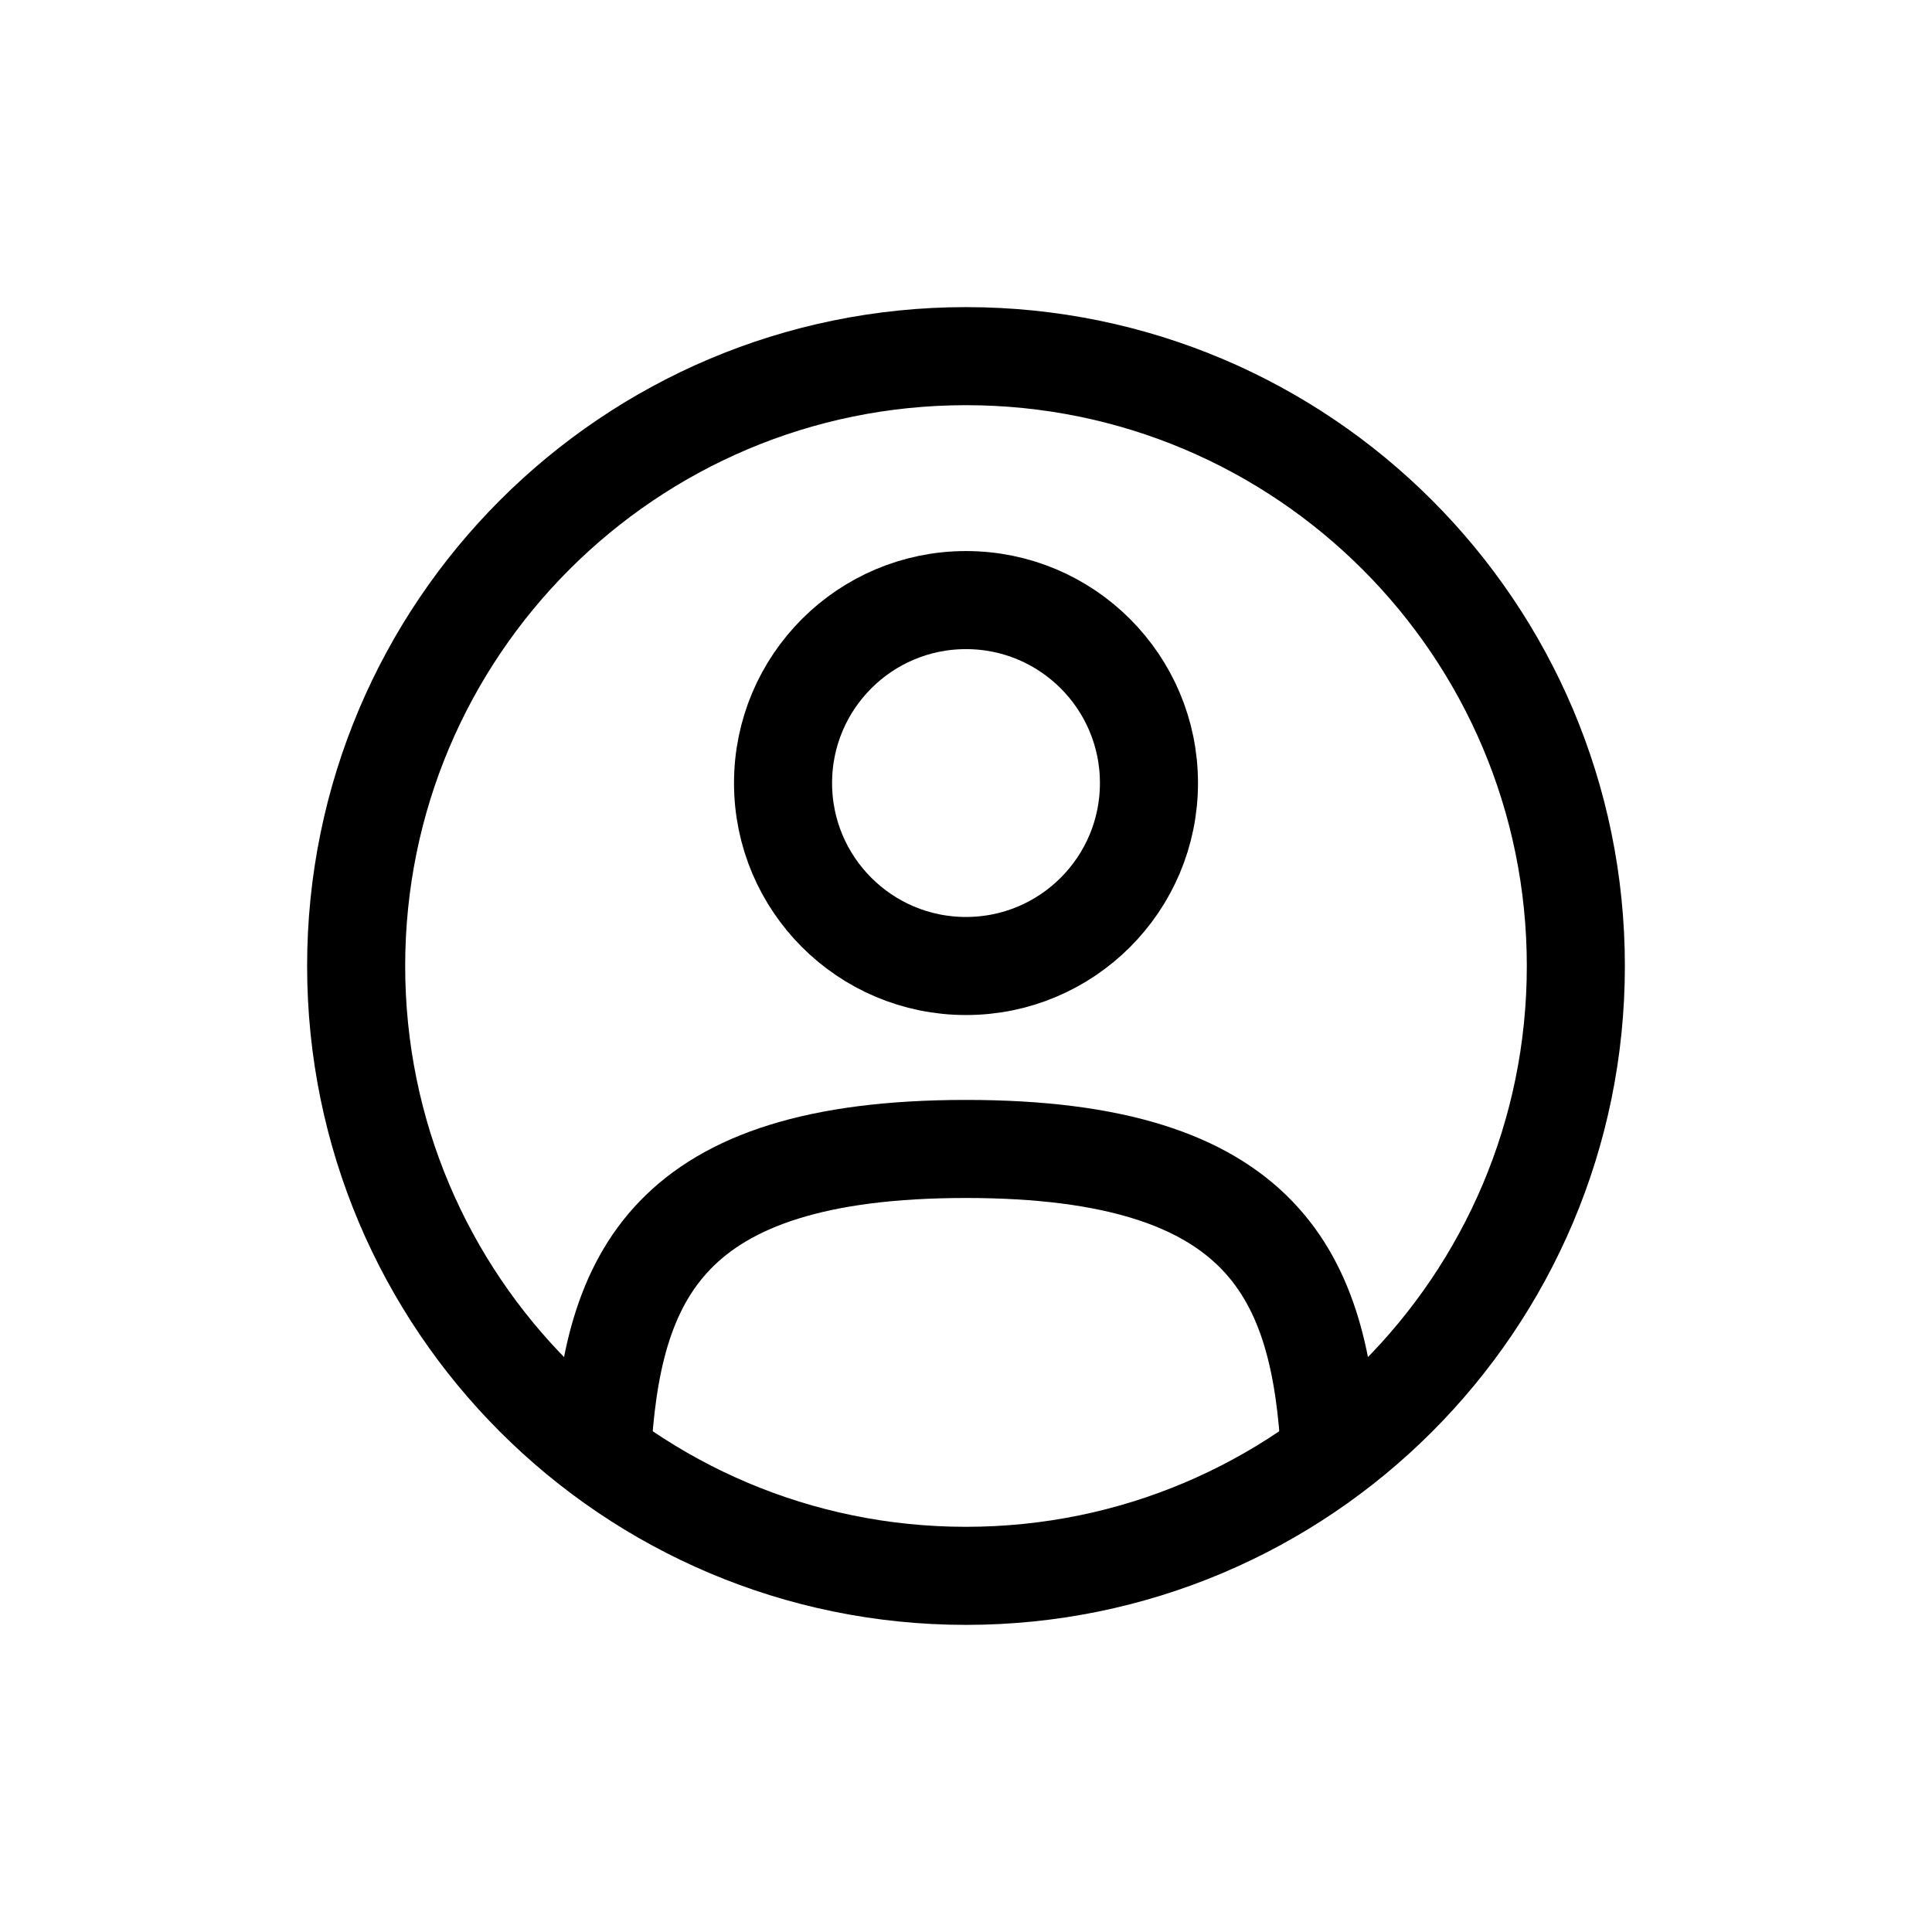
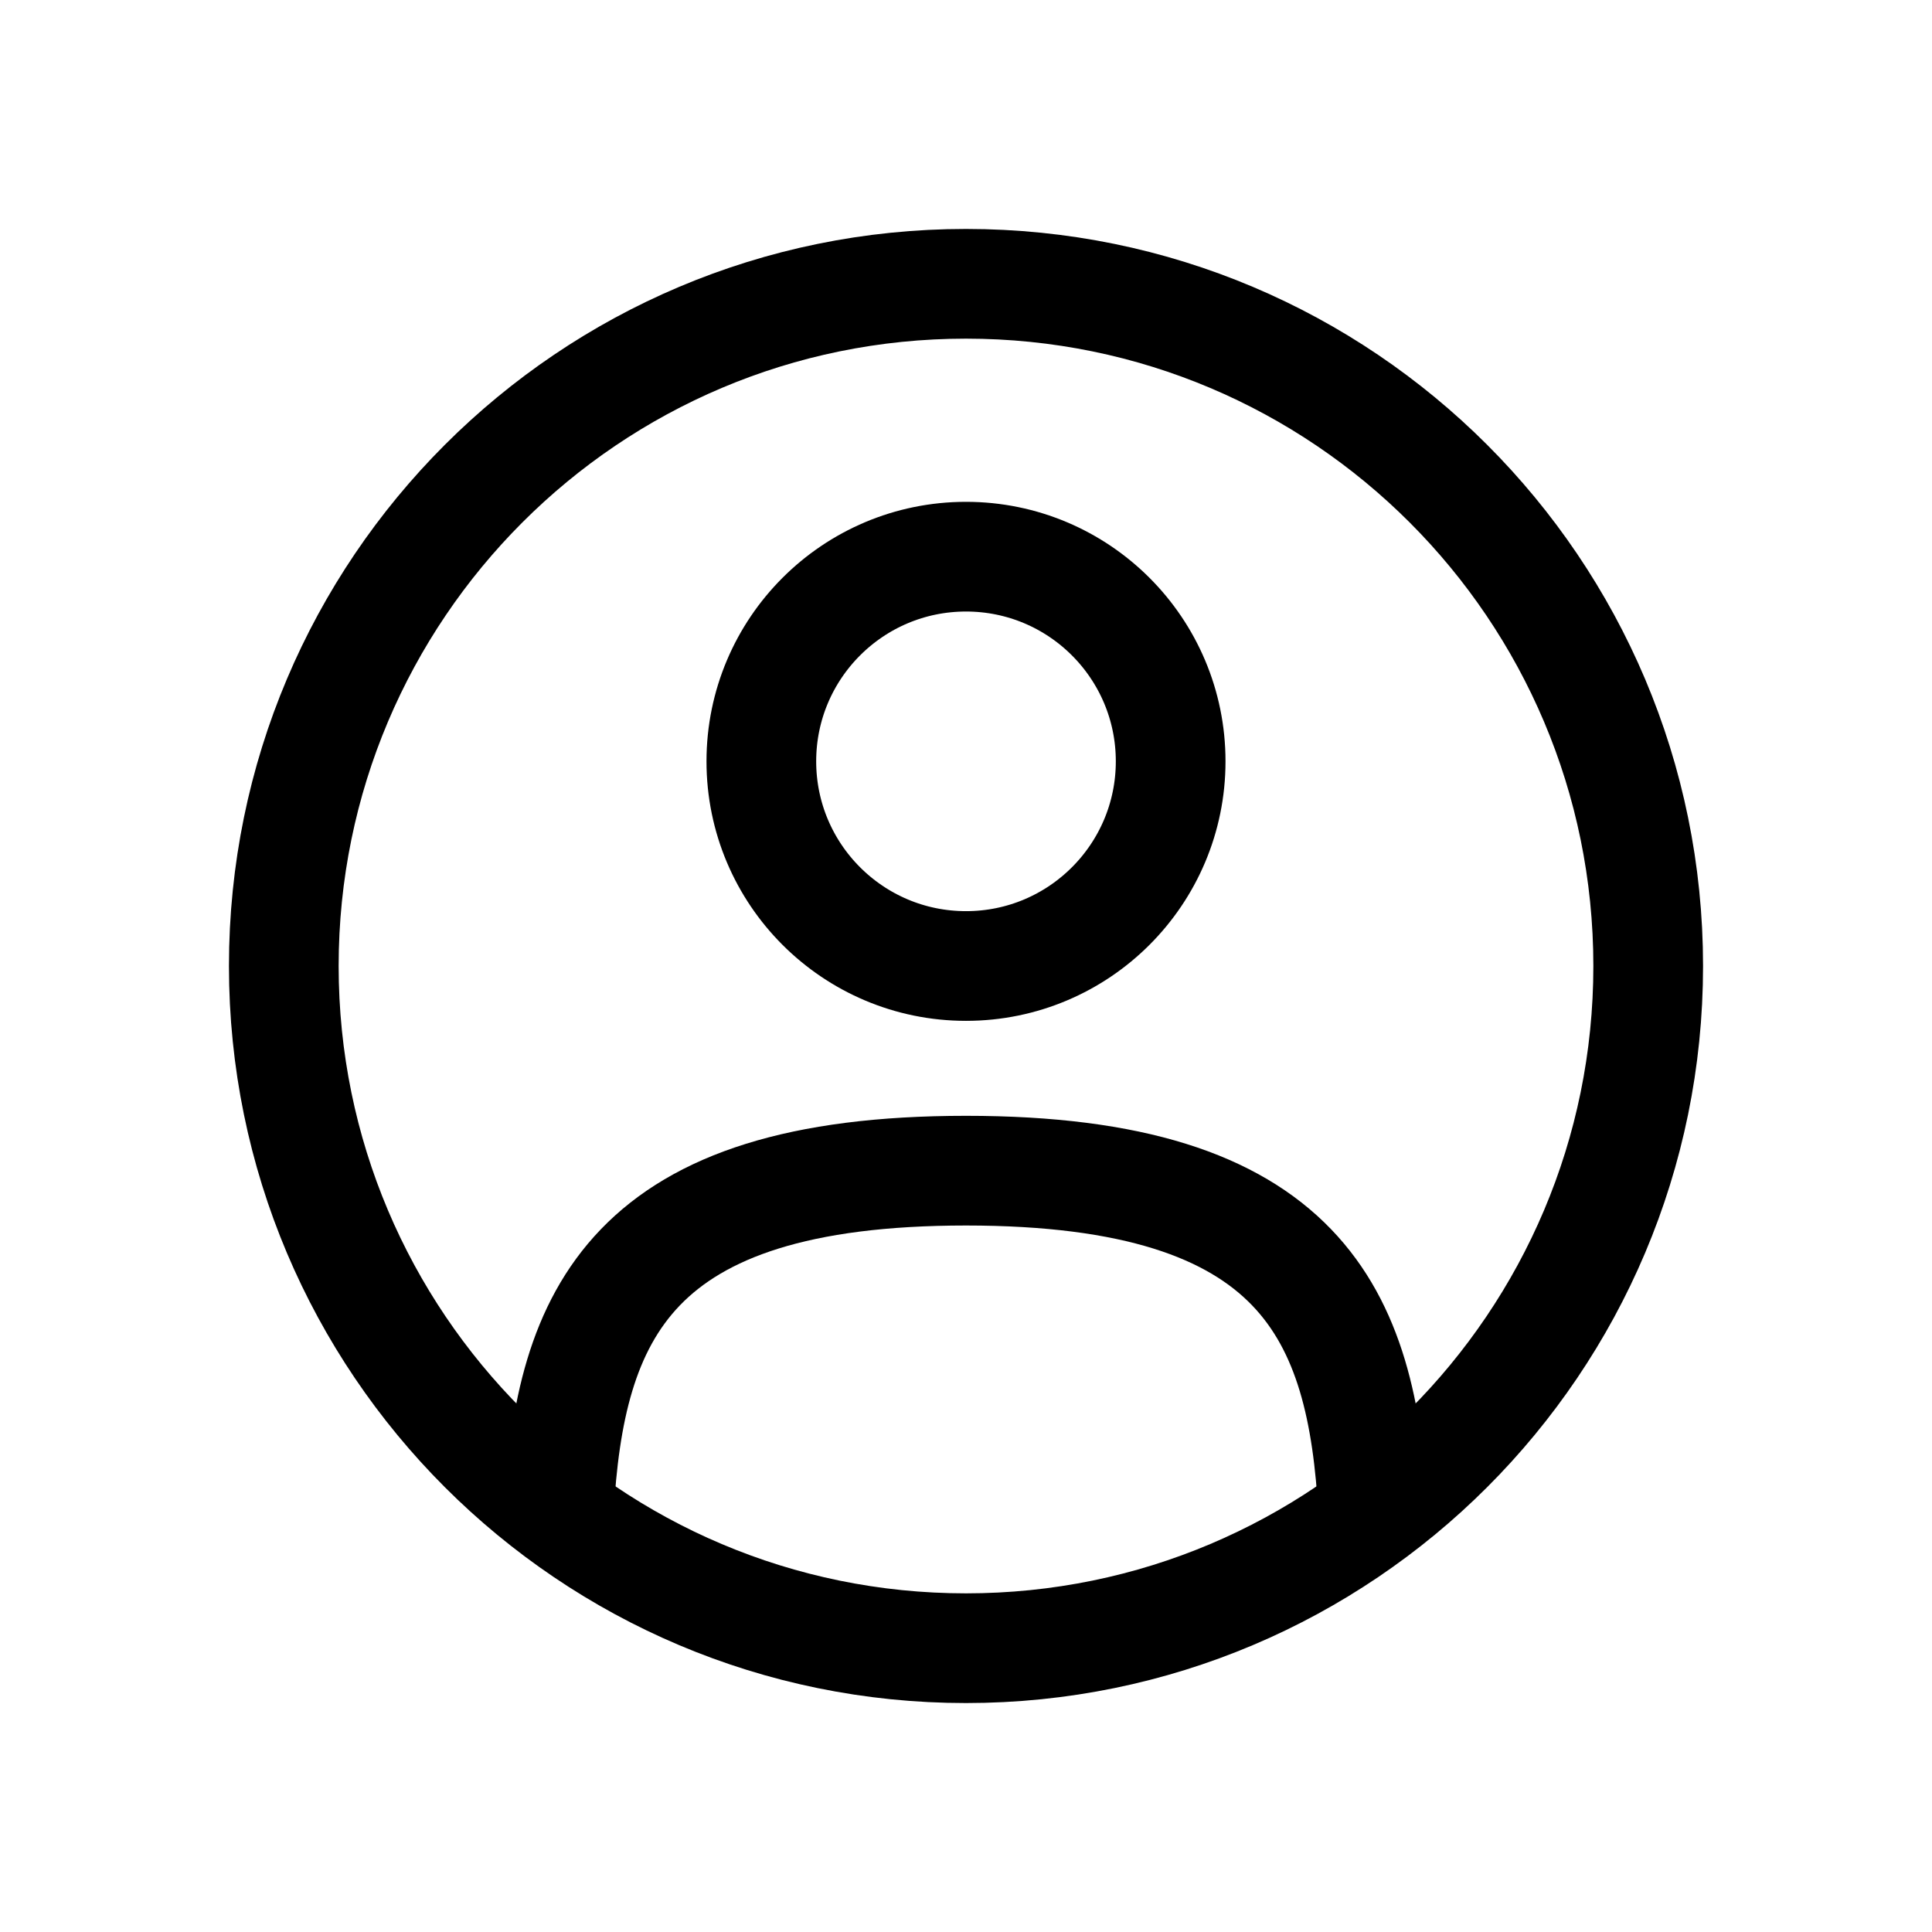
- <svg xmlns="http://www.w3.org/2000/svg" viewBox="-3.84 -3.84 31.68 31.68" fill="none">
+ <svg xmlns="http://www.w3.org/2000/svg" viewBox="-2.16 -2.16 28.32 28.32" fill="none">
  <g id="SVGRepo_bgCarrier" stroke-width="0" />
  <g id="SVGRepo_tracerCarrier" stroke-linecap="round" stroke-linejoin="round" />
  <g id="SVGRepo_iconCarrier">
    <circle cx="12" cy="9" r="3" stroke="#000000" stroke-width="1.608" />
    <circle cx="12" cy="12" r="10" stroke="#000000" stroke-width="1.608" />
    <path d="M17.969 20C17.81 17.108 16.925 15 12 15C7.075 15 6.19 17.108 6.031 20" stroke="#000000" stroke-width="1.608" stroke-linecap="round" />
  </g>
</svg>
